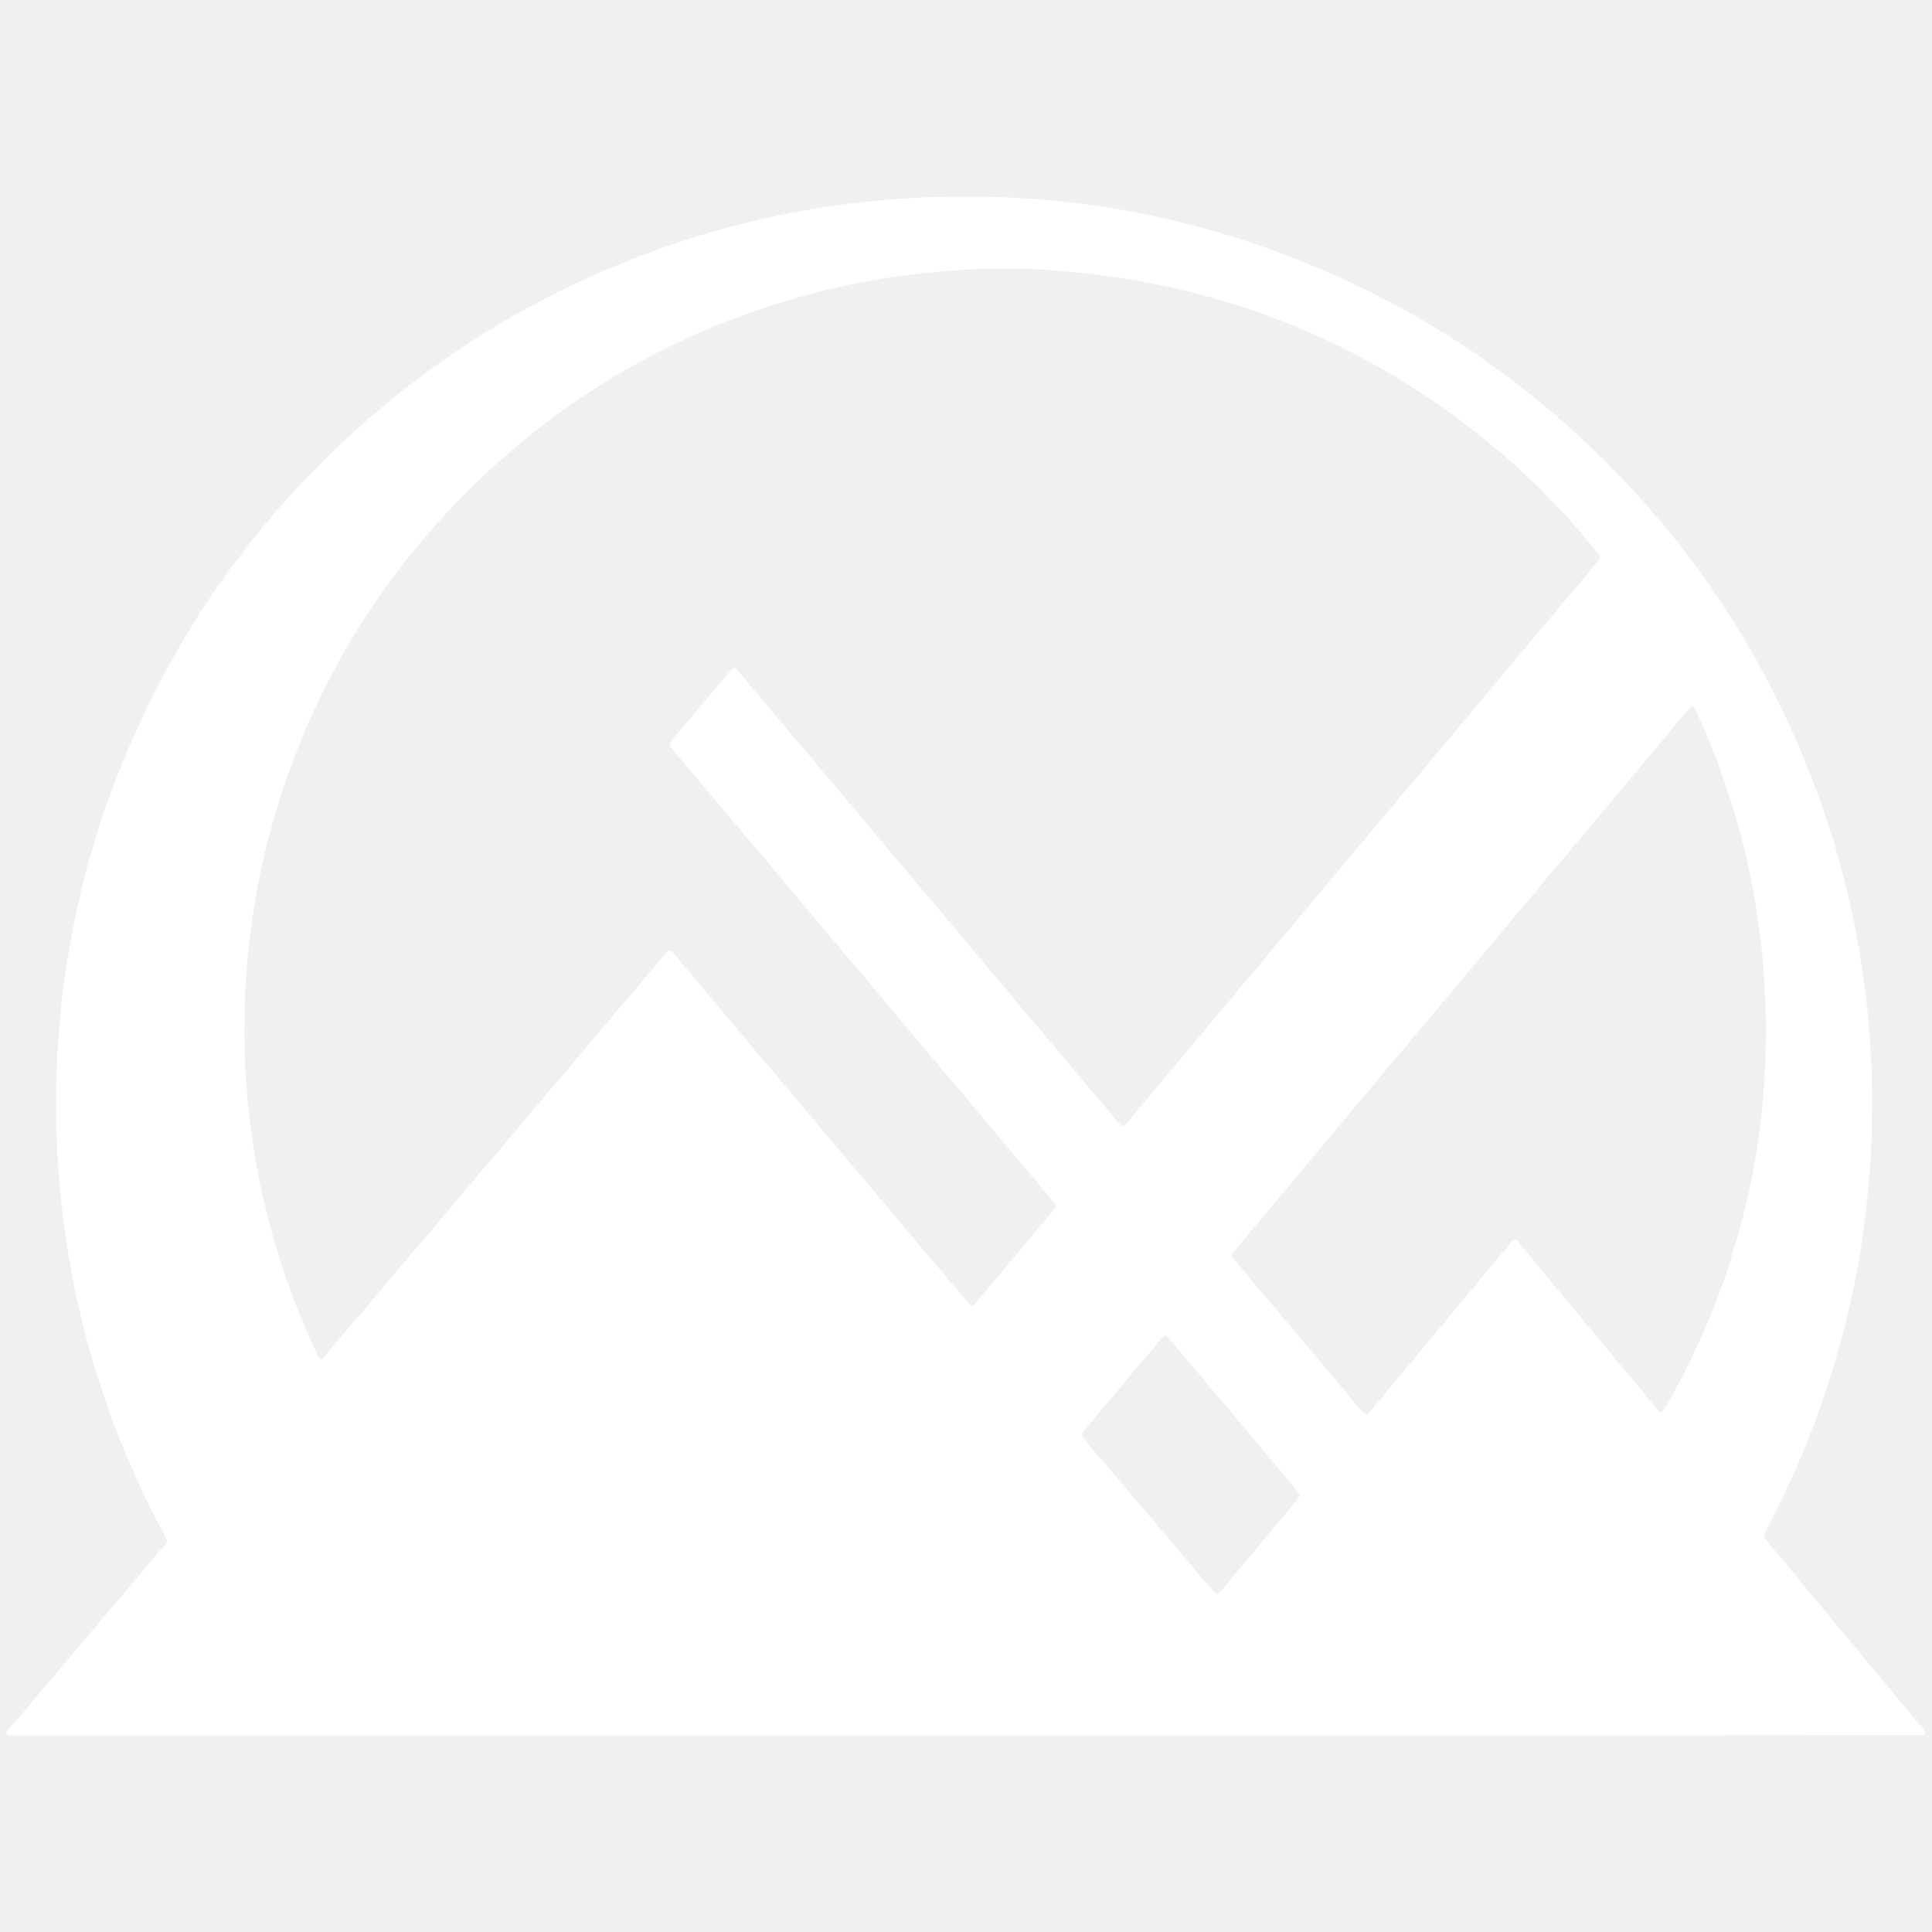
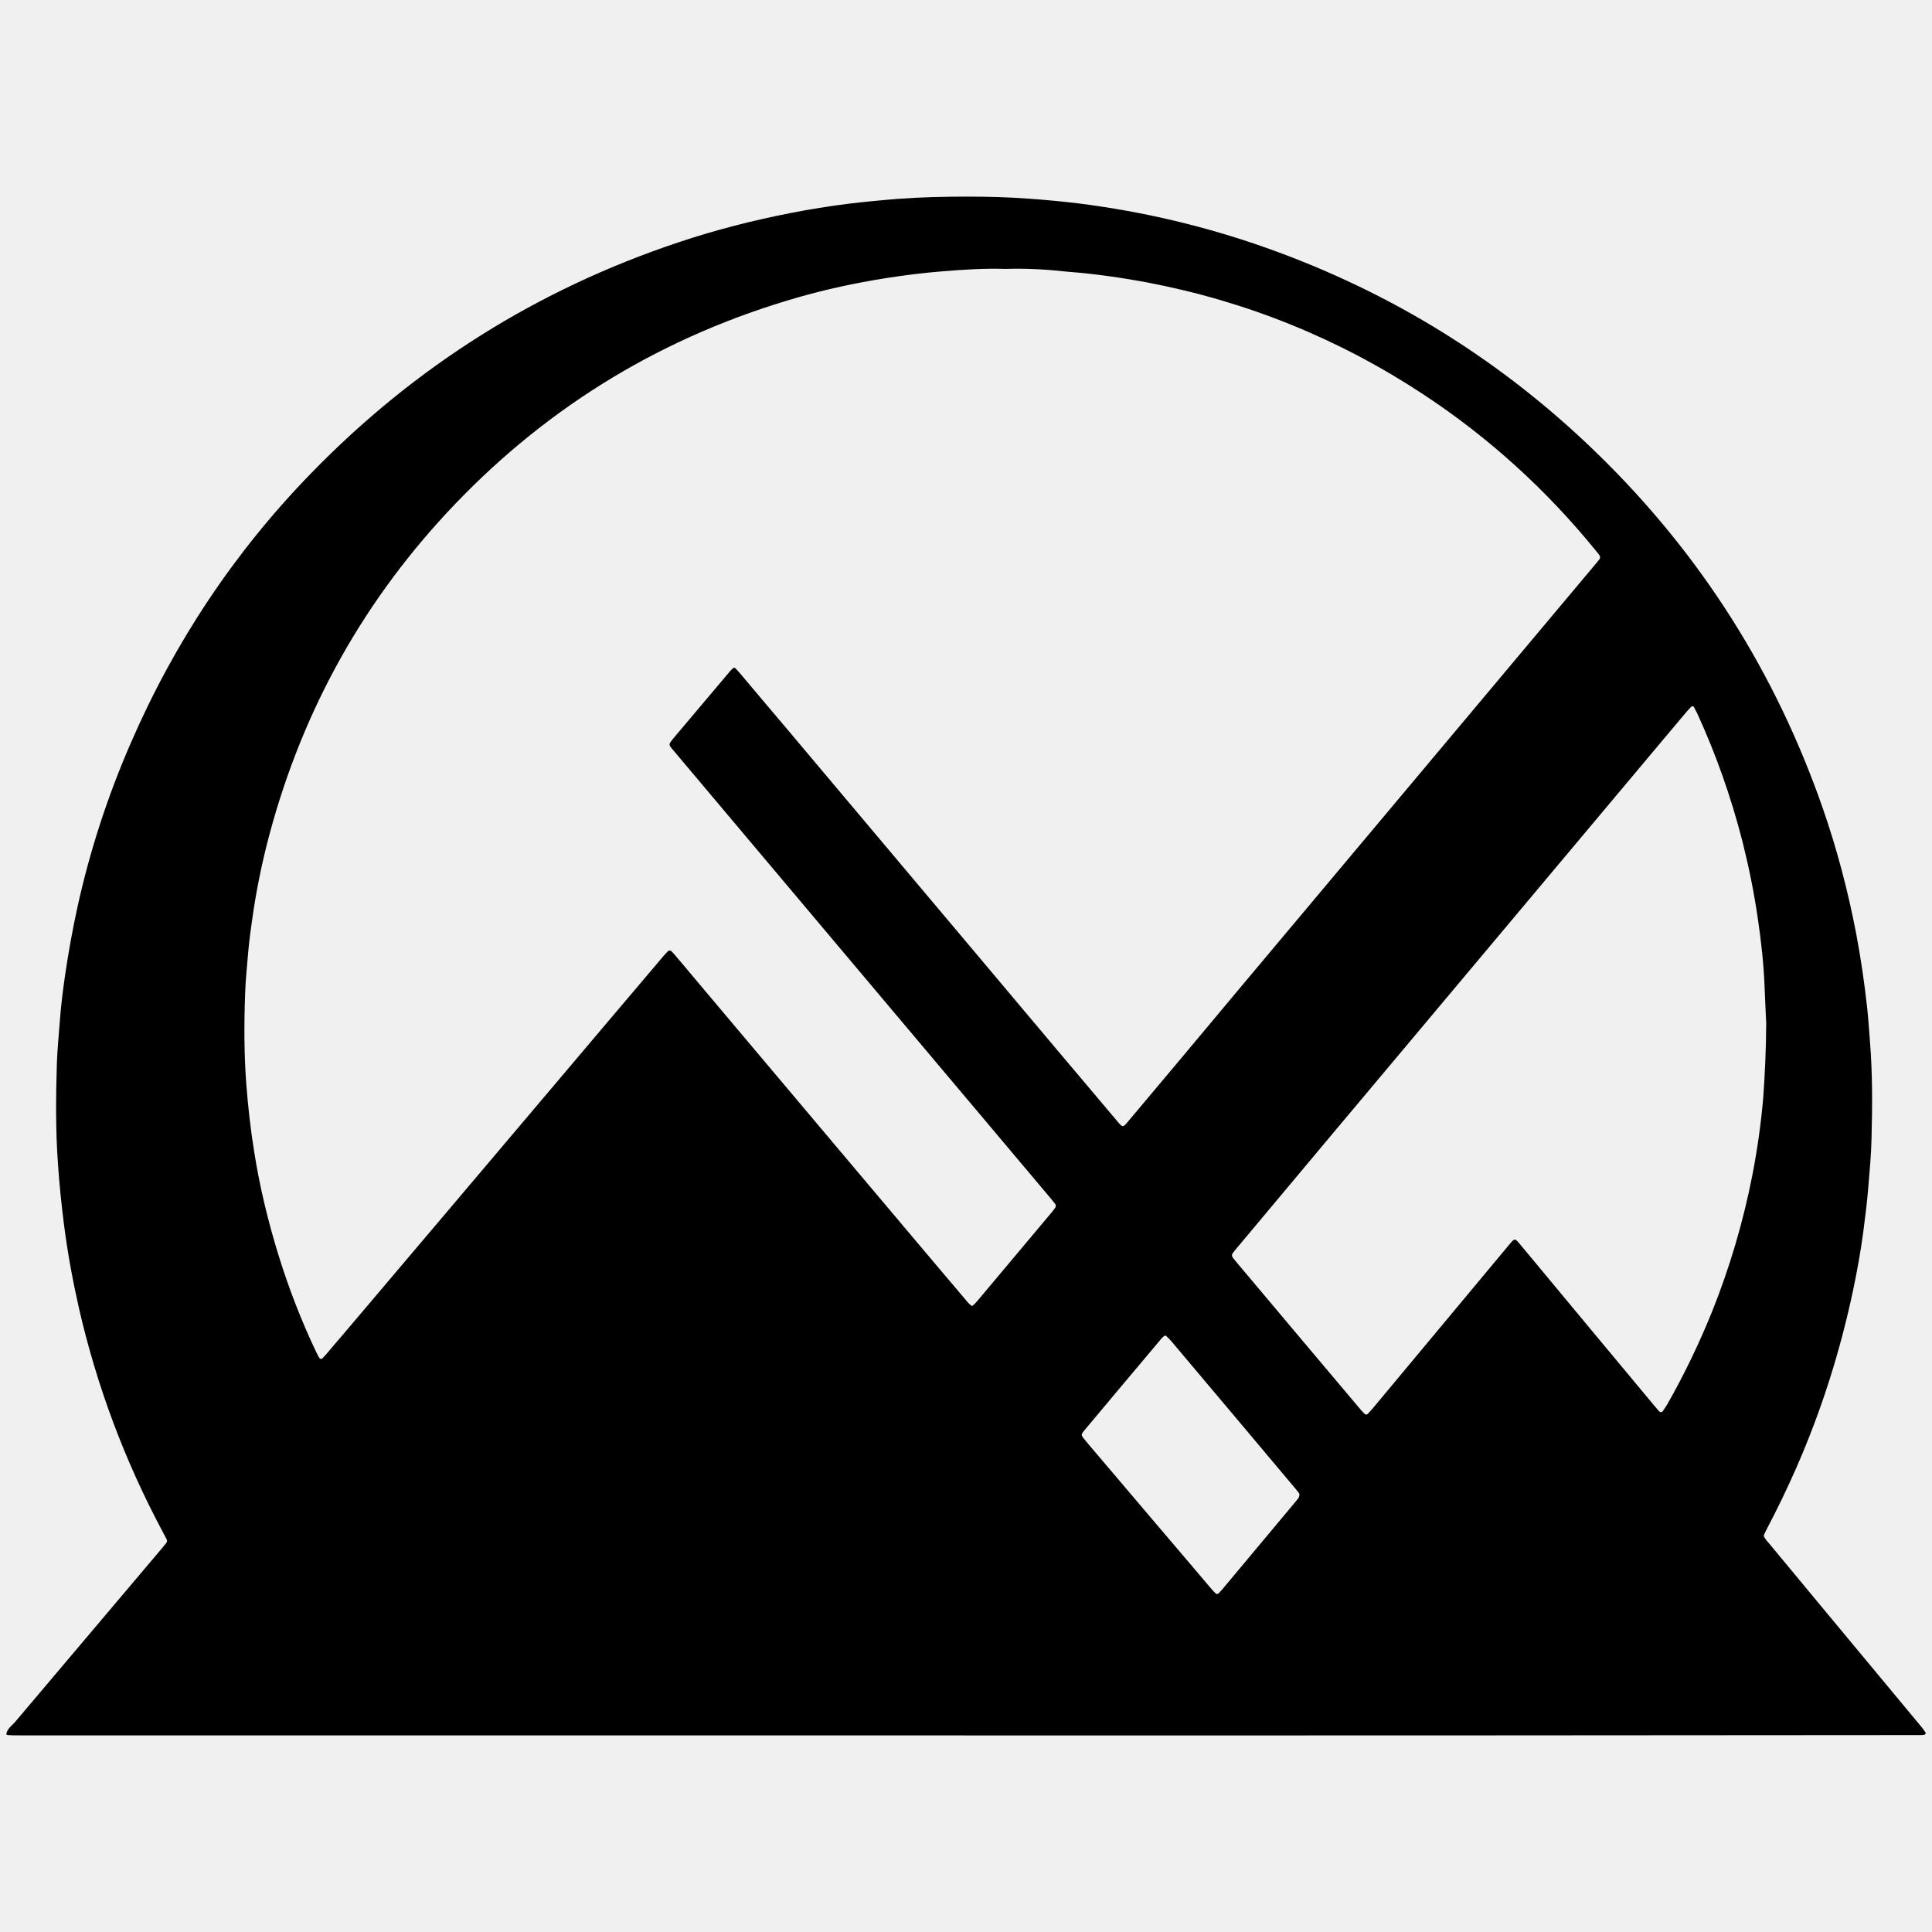
<svg xmlns="http://www.w3.org/2000/svg" version="1.1" viewBox="0 0 48 48">
-   <style type="text/css">.st0{stroke:#231815;stroke-width:3;stroke-miterlimit:10;}
- 	.st1{fill:#FFFFFF;}</style>
-   <path class="st1" d="m23.973 43.115h-23.438c-0.343 0-0.386-0.004-0.377-0.039 0.026-0.129 0.133-0.201 0.214-0.291 1.204-1.427 2.412-2.849 3.616-4.276 0.047-0.056 0.094-0.111 0.141-0.171 0.021-0.026 0.03-0.06 0.013-0.09-0.034-0.064-0.069-0.133-0.103-0.197-0.943-1.765-1.637-3.621-2.082-5.57-0.154-0.681-0.279-1.367-0.368-2.061-0.064-0.506-0.116-1.011-0.15-1.521-0.06-0.831-0.051-1.658-0.026-2.49 0.013-0.343 0.047-0.69 0.073-1.033 0.026-0.368 0.073-0.737 0.124-1.101 0.086-0.596 0.193-1.183 0.321-1.77 0.309-1.393 0.75-2.742 1.32-4.049 1.088-2.507 2.579-4.748 4.486-6.706 2.575-2.648 5.613-4.559 9.118-5.729 0.921-0.309 1.86-0.548 2.811-0.733 0.458-0.09 0.921-0.163 1.388-0.223 0.416-0.051 0.831-0.09 1.251-0.124 0.574-0.043 1.148-0.056 1.727-0.056 0.51 0 1.02 0.013 1.53 0.051 0.42 0.03 0.836 0.069 1.251 0.12 1.585 0.201 3.136 0.566 4.645 1.101 3.115 1.105 5.862 2.807 8.231 5.116 2.567 2.498 4.431 5.446 5.604 8.827 0.351 1.011 0.621 2.044 0.823 3.094 0.116 0.613 0.206 1.23 0.274 1.851 0.03 0.279 0.047 0.557 0.069 0.836 0.064 0.797 0.06 1.594 0.039 2.391-0.009 0.411-0.047 0.818-0.081 1.23-0.03 0.368-0.077 0.737-0.124 1.101-0.064 0.48-0.15 0.96-0.249 1.431-0.321 1.525-0.788 3.004-1.414 4.431-0.223 0.506-0.458 0.998-0.716 1.487-0.03 0.06-0.06 0.116-0.086 0.176-0.009 0.021-0.004 0.051 0.009 0.069 0.034 0.056 0.077 0.107 0.12 0.154 0.45 0.544 0.904 1.088 1.354 1.633 0.814 0.981 1.628 1.958 2.442 2.939 0.03 0.039 0.056 0.081 0.086 0.12 0.013 0.017-0.009 0.056-0.03 0.056-0.026 0.004-0.047 0.009-0.073 0.009h-0.27c-7.833 0.009-15.665 0.009-23.494 0.009zm1.016-36.434c-0.527-0.017-1.05 0.017-1.577 0.06-0.484 0.039-0.964 0.099-1.444 0.176-0.724 0.116-1.44 0.27-2.142 0.471-3.299 0.947-6.14 2.652-8.514 5.129-2.241 2.34-3.775 5.077-4.615 8.205-0.184 0.69-0.33 1.393-0.428 2.1-0.043 0.291-0.081 0.587-0.107 0.883-0.026 0.334-0.064 0.673-0.073 1.007-0.026 0.741-0.026 1.478 0.03 2.22 0.043 0.566 0.107 1.127 0.197 1.688 0.137 0.87 0.343 1.722 0.604 2.567 0.257 0.827 0.566 1.628 0.938 2.408 0.026 0.051 0.051 0.103 0.081 0.15 0.009 0.017 0.051 0.021 0.064 0.009 0.03-0.03 0.06-0.06 0.086-0.09 0.197-0.231 0.394-0.463 0.591-0.694 1.68-1.984 3.359-3.963 5.035-5.947 0.926-1.093 1.847-2.185 2.772-3.274 0.039-0.043 0.077-0.086 0.116-0.124 0.013-0.013 0.051-0.013 0.069 0 0.03 0.03 0.06 0.056 0.086 0.09 0.176 0.206 0.351 0.416 0.523 0.621 2.044 2.425 4.088 4.855 6.136 7.28 0.206 0.244 0.416 0.488 0.621 0.733 0.026 0.03 0.056 0.06 0.09 0.086 0.009 0.009 0.039 0.009 0.043 0 0.043-0.039 0.081-0.077 0.12-0.124 0.617-0.737 1.238-1.474 1.855-2.211 0.026-0.03 0.051-0.064 0.073-0.099 0.017-0.026 0.017-0.064-0.004-0.09-0.034-0.047-0.073-0.09-0.107-0.133-0.54-0.643-1.08-1.281-1.62-1.924-2.511-2.978-5.018-5.96-7.528-8.938-0.086-0.099-0.171-0.201-0.253-0.3-0.094-0.111-0.094-0.124-0.009-0.231 0.009-0.013 0.021-0.026 0.03-0.039 0.471-0.557 0.943-1.118 1.414-1.675 0.021-0.026 0.047-0.047 0.069-0.069 0.017-0.017 0.047-0.013 0.064 0.004 0.039 0.043 0.077 0.086 0.116 0.129 0.386 0.458 0.771 0.917 1.161 1.375 1.714 2.04 3.432 4.075 5.146 6.114 1.016 1.208 2.031 2.417 3.051 3.621 0.154 0.184 0.146 0.176 0.3-0.009 0.926-1.101 1.851-2.202 2.772-3.308 2.01-2.395 4.015-4.786 6.024-7.181 0.93-1.11 1.86-2.215 2.789-3.325 0.039-0.043 0.073-0.09 0.107-0.133 0.017-0.021 0.017-0.069-0.004-0.094-0.026-0.034-0.047-0.064-0.077-0.099-1.23-1.517-2.661-2.819-4.293-3.895-2.1-1.384-4.383-2.309-6.851-2.781-0.664-0.124-1.328-0.219-2.001-0.27-0.501-0.056-1.011-0.086-1.525-0.069zm18.892 18.746c-0.009-0.206-0.026-0.54-0.039-0.878-0.021-0.583-0.086-1.165-0.171-1.74-0.094-0.643-0.223-1.277-0.381-1.907-0.279-1.084-0.647-2.138-1.114-3.158-0.026-0.06-0.06-0.116-0.09-0.176-0.009-0.021-0.051-0.026-0.064-0.013-0.039 0.043-0.081 0.081-0.116 0.124-0.506 0.604-1.016 1.208-1.521 1.812-1.752 2.091-3.509 4.182-5.262 6.273-1.465 1.744-2.926 3.488-4.388 5.236-0.171 0.206-0.171 0.171 0.004 0.381 1.028 1.221 2.052 2.442 3.081 3.659 0.026 0.03 0.056 0.06 0.086 0.09 0.017 0.017 0.051 0.017 0.069 0.004 0.043-0.047 0.09-0.094 0.133-0.146 1.114-1.337 2.232-2.678 3.346-4.015 0.201-0.24 0.167-0.227 0.364 0.004 0.021 0.026 0.043 0.051 0.064 0.077 1.071 1.29 2.142 2.579 3.218 3.869 0.039 0.043 0.073 0.086 0.111 0.129 0.013 0.013 0.026 0.026 0.039 0.03 0.013 0.004 0.039 0.004 0.047-0.004 0.043-0.06 0.086-0.12 0.124-0.184 0.424-0.746 0.793-1.512 1.114-2.305 0.441-1.101 0.776-2.237 1.003-3.398 0.124-0.638 0.214-1.281 0.27-1.928 0.039-0.574 0.069-1.14 0.073-1.838zm-11.595 11.723c-0.004-0.017 0-0.034-0.009-0.047-0.043-0.06-0.09-0.116-0.137-0.171-0.476-0.566-0.951-1.131-1.427-1.697-0.536-0.634-1.067-1.268-1.603-1.903-0.043-0.051-0.09-0.099-0.137-0.141-0.009-0.009-0.034-0.009-0.043-0.004-0.039 0.03-0.073 0.064-0.103 0.103-0.317 0.377-0.634 0.754-0.951 1.131-0.317 0.377-0.634 0.754-0.951 1.135-0.064 0.077-0.064 0.099-0.009 0.171 0.047 0.056 0.094 0.116 0.141 0.171 0.548 0.647 1.097 1.29 1.645 1.937 0.454 0.531 0.904 1.063 1.358 1.598 0.043 0.051 0.086 0.099 0.133 0.146 0.026 0.03 0.064 0.03 0.086 0.004 0.021-0.026 0.047-0.047 0.069-0.073 0.613-0.733 1.221-1.461 1.834-2.194 0.03-0.039 0.064-0.077 0.09-0.116 0-0.021 0.004-0.039 0.013-0.051z" fill="#000000" stroke-width=".043" />
+   <path class="st1" d="m23.973 43.115h-23.438c-0.343 0-0.386-0.004-0.377-0.039 0.026-0.129 0.133-0.201 0.214-0.291 1.204-1.427 2.412-2.849 3.616-4.276 0.047-0.056 0.094-0.111 0.141-0.171 0.021-0.026 0.03-0.06 0.013-0.09-0.034-0.064-0.069-0.133-0.103-0.197-0.943-1.765-1.637-3.621-2.082-5.57-0.154-0.681-0.279-1.367-0.368-2.061-0.064-0.506-0.116-1.011-0.15-1.521-0.06-0.831-0.051-1.658-0.026-2.49 0.013-0.343 0.047-0.69 0.073-1.033 0.026-0.368 0.073-0.737 0.124-1.101 0.086-0.596 0.193-1.183 0.321-1.77 0.309-1.393 0.75-2.742 1.32-4.049 1.088-2.507 2.579-4.748 4.486-6.706 2.575-2.648 5.613-4.559 9.118-5.729 0.921-0.309 1.86-0.548 2.811-0.733 0.458-0.09 0.921-0.163 1.388-0.223 0.416-0.051 0.831-0.09 1.251-0.124 0.574-0.043 1.148-0.056 1.727-0.056 0.51 0 1.02 0.013 1.53 0.051 0.42 0.03 0.836 0.069 1.251 0.12 1.585 0.201 3.136 0.566 4.645 1.101 3.115 1.105 5.862 2.807 8.231 5.116 2.567 2.498 4.431 5.446 5.604 8.827 0.351 1.011 0.621 2.044 0.823 3.094 0.116 0.613 0.206 1.23 0.274 1.851 0.03 0.279 0.047 0.557 0.069 0.836 0.064 0.797 0.06 1.594 0.039 2.391-0.009 0.411-0.047 0.818-0.081 1.23-0.03 0.368-0.077 0.737-0.124 1.101-0.064 0.48-0.15 0.96-0.249 1.431-0.321 1.525-0.788 3.004-1.414 4.431-0.223 0.506-0.458 0.998-0.716 1.487-0.03 0.06-0.06 0.116-0.086 0.176-0.009 0.021-0.004 0.051 0.009 0.069 0.034 0.056 0.077 0.107 0.12 0.154 0.45 0.544 0.904 1.088 1.354 1.633 0.814 0.981 1.628 1.958 2.442 2.939 0.03 0.039 0.056 0.081 0.086 0.12 0.013 0.017-0.009 0.056-0.03 0.056-0.026 0.004-0.047 0.009-0.073 0.009h-0.27c-7.833 0.009-15.665 0.009-23.494 0.009zm1.016-36.434c-0.527-0.017-1.05 0.017-1.577 0.06-0.484 0.039-0.964 0.099-1.444 0.176-0.724 0.116-1.44 0.27-2.142 0.471-3.299 0.947-6.14 2.652-8.514 5.129-2.241 2.34-3.775 5.077-4.615 8.205-0.184 0.69-0.33 1.393-0.428 2.1-0.043 0.291-0.081 0.587-0.107 0.883-0.026 0.334-0.064 0.673-0.073 1.007-0.026 0.741-0.026 1.478 0.03 2.22 0.043 0.566 0.107 1.127 0.197 1.688 0.137 0.87 0.343 1.722 0.604 2.567 0.257 0.827 0.566 1.628 0.938 2.408 0.026 0.051 0.051 0.103 0.081 0.15 0.009 0.017 0.051 0.021 0.064 0.009 0.03-0.03 0.06-0.06 0.086-0.09l0.591-0.694c1.68-1.984 3.359-3.963 5.035-5.947 0.926-1.093 1.847-2.185 2.772-3.274 0.039-0.043 0.077-0.086 0.116-0.124 0.013-0.013 0.051-0.013 0.069 0 0.03 0.03 0.06 0.056 0.086 0.09 0.176 0.206 0.351 0.416 0.523 0.621 2.044 2.425 4.088 4.855 6.136 7.28 0.206 0.244 0.416 0.488 0.621 0.733 0.026 0.03 0.056 0.06 0.09 0.086 0.009 0.009 0.039 0.009 0.043 0 0.043-0.039 0.081-0.077 0.12-0.124 0.617-0.737 1.238-1.474 1.855-2.211 0.026-0.03 0.051-0.064 0.073-0.099 0.017-0.026 0.017-0.064-0.004-0.09-0.034-0.047-0.073-0.09-0.107-0.133-0.54-0.643-1.08-1.281-1.62-1.924-2.511-2.978-5.018-5.96-7.528-8.938-0.086-0.099-0.171-0.201-0.253-0.3-0.094-0.111-0.094-0.124-0.009-0.231 0.009-0.013 0.021-0.026 0.03-0.039 0.471-0.557 0.943-1.118 1.414-1.675 0.021-0.026 0.047-0.047 0.069-0.069 0.017-0.017 0.047-0.013 0.064 0.004 0.039 0.043 0.077 0.086 0.116 0.129 0.386 0.458 0.771 0.917 1.161 1.375 1.714 2.04 3.432 4.075 5.146 6.114 1.016 1.208 2.031 2.417 3.051 3.621 0.154 0.184 0.146 0.176 0.3-0.009 0.926-1.101 1.851-2.202 2.772-3.308 2.01-2.395 4.015-4.786 6.024-7.181 0.93-1.11 1.86-2.215 2.789-3.325 0.039-0.043 0.073-0.09 0.107-0.133 0.017-0.021 0.017-0.069-0.004-0.094-0.026-0.034-0.047-0.064-0.077-0.099-1.23-1.517-2.661-2.819-4.293-3.895-2.1-1.384-4.383-2.309-6.851-2.781-0.664-0.124-1.328-0.219-2.001-0.27-0.501-0.056-1.011-0.086-1.525-0.069zm18.892 18.746c-0.009-0.206-0.026-0.54-0.039-0.878-0.021-0.583-0.086-1.165-0.171-1.74-0.094-0.643-0.223-1.277-0.381-1.907-0.279-1.084-0.647-2.138-1.114-3.158-0.026-0.06-0.06-0.116-0.09-0.176-0.009-0.021-0.051-0.026-0.064-0.013-0.039 0.043-0.081 0.081-0.116 0.124-0.506 0.604-1.016 1.208-1.521 1.812-1.752 2.091-3.509 4.182-5.262 6.273-1.465 1.744-2.926 3.488-4.388 5.236-0.171 0.206-0.171 0.171 0.004 0.381 1.028 1.221 2.052 2.442 3.081 3.659 0.026 0.03 0.056 0.06 0.086 0.09 0.017 0.017 0.051 0.017 0.069 0.004 0.043-0.047 0.09-0.094 0.133-0.146 1.114-1.337 2.232-2.678 3.346-4.015 0.201-0.24 0.167-0.227 0.364 0.004 0.021 0.026 0.043 0.051 0.064 0.077 1.071 1.29 2.142 2.579 3.218 3.869 0.039 0.043 0.073 0.086 0.111 0.129 0.013 0.013 0.026 0.026 0.039 0.03 0.013 0.004 0.039 0.004 0.047-0.004 0.043-0.06 0.086-0.12 0.124-0.184 0.424-0.746 0.793-1.512 1.114-2.305 0.441-1.101 0.776-2.237 1.003-3.398 0.124-0.638 0.214-1.281 0.27-1.928 0.039-0.574 0.069-1.14 0.073-1.838zm-11.595 11.723c-0.004-0.017 0-0.034-0.009-0.047-0.043-0.06-0.09-0.116-0.137-0.171-0.476-0.566-0.951-1.131-1.427-1.697-0.536-0.634-1.067-1.268-1.603-1.903-0.043-0.051-0.09-0.099-0.137-0.141-0.009-0.009-0.034-0.009-0.043-0.004-0.039 0.03-0.073 0.064-0.103 0.103-0.317 0.377-0.634 0.754-0.951 1.131-0.317 0.377-0.634 0.754-0.951 1.135-0.064 0.077-0.064 0.099-0.009 0.171 0.047 0.056 0.094 0.116 0.141 0.171 0.548 0.647 1.097 1.29 1.645 1.937 0.454 0.531 0.904 1.063 1.358 1.598 0.043 0.051 0.086 0.099 0.133 0.146 0.026 0.03 0.064 0.03 0.086 0.004 0.021-0.026 0.047-0.047 0.069-0.073 0.613-0.733 1.221-1.461 1.834-2.194 0.03-0.039 0.064-0.077 0.09-0.116 0-0.021 0.004-0.039 0.013-0.051z" fill="#000000" stroke-width=".043" />
</svg>
